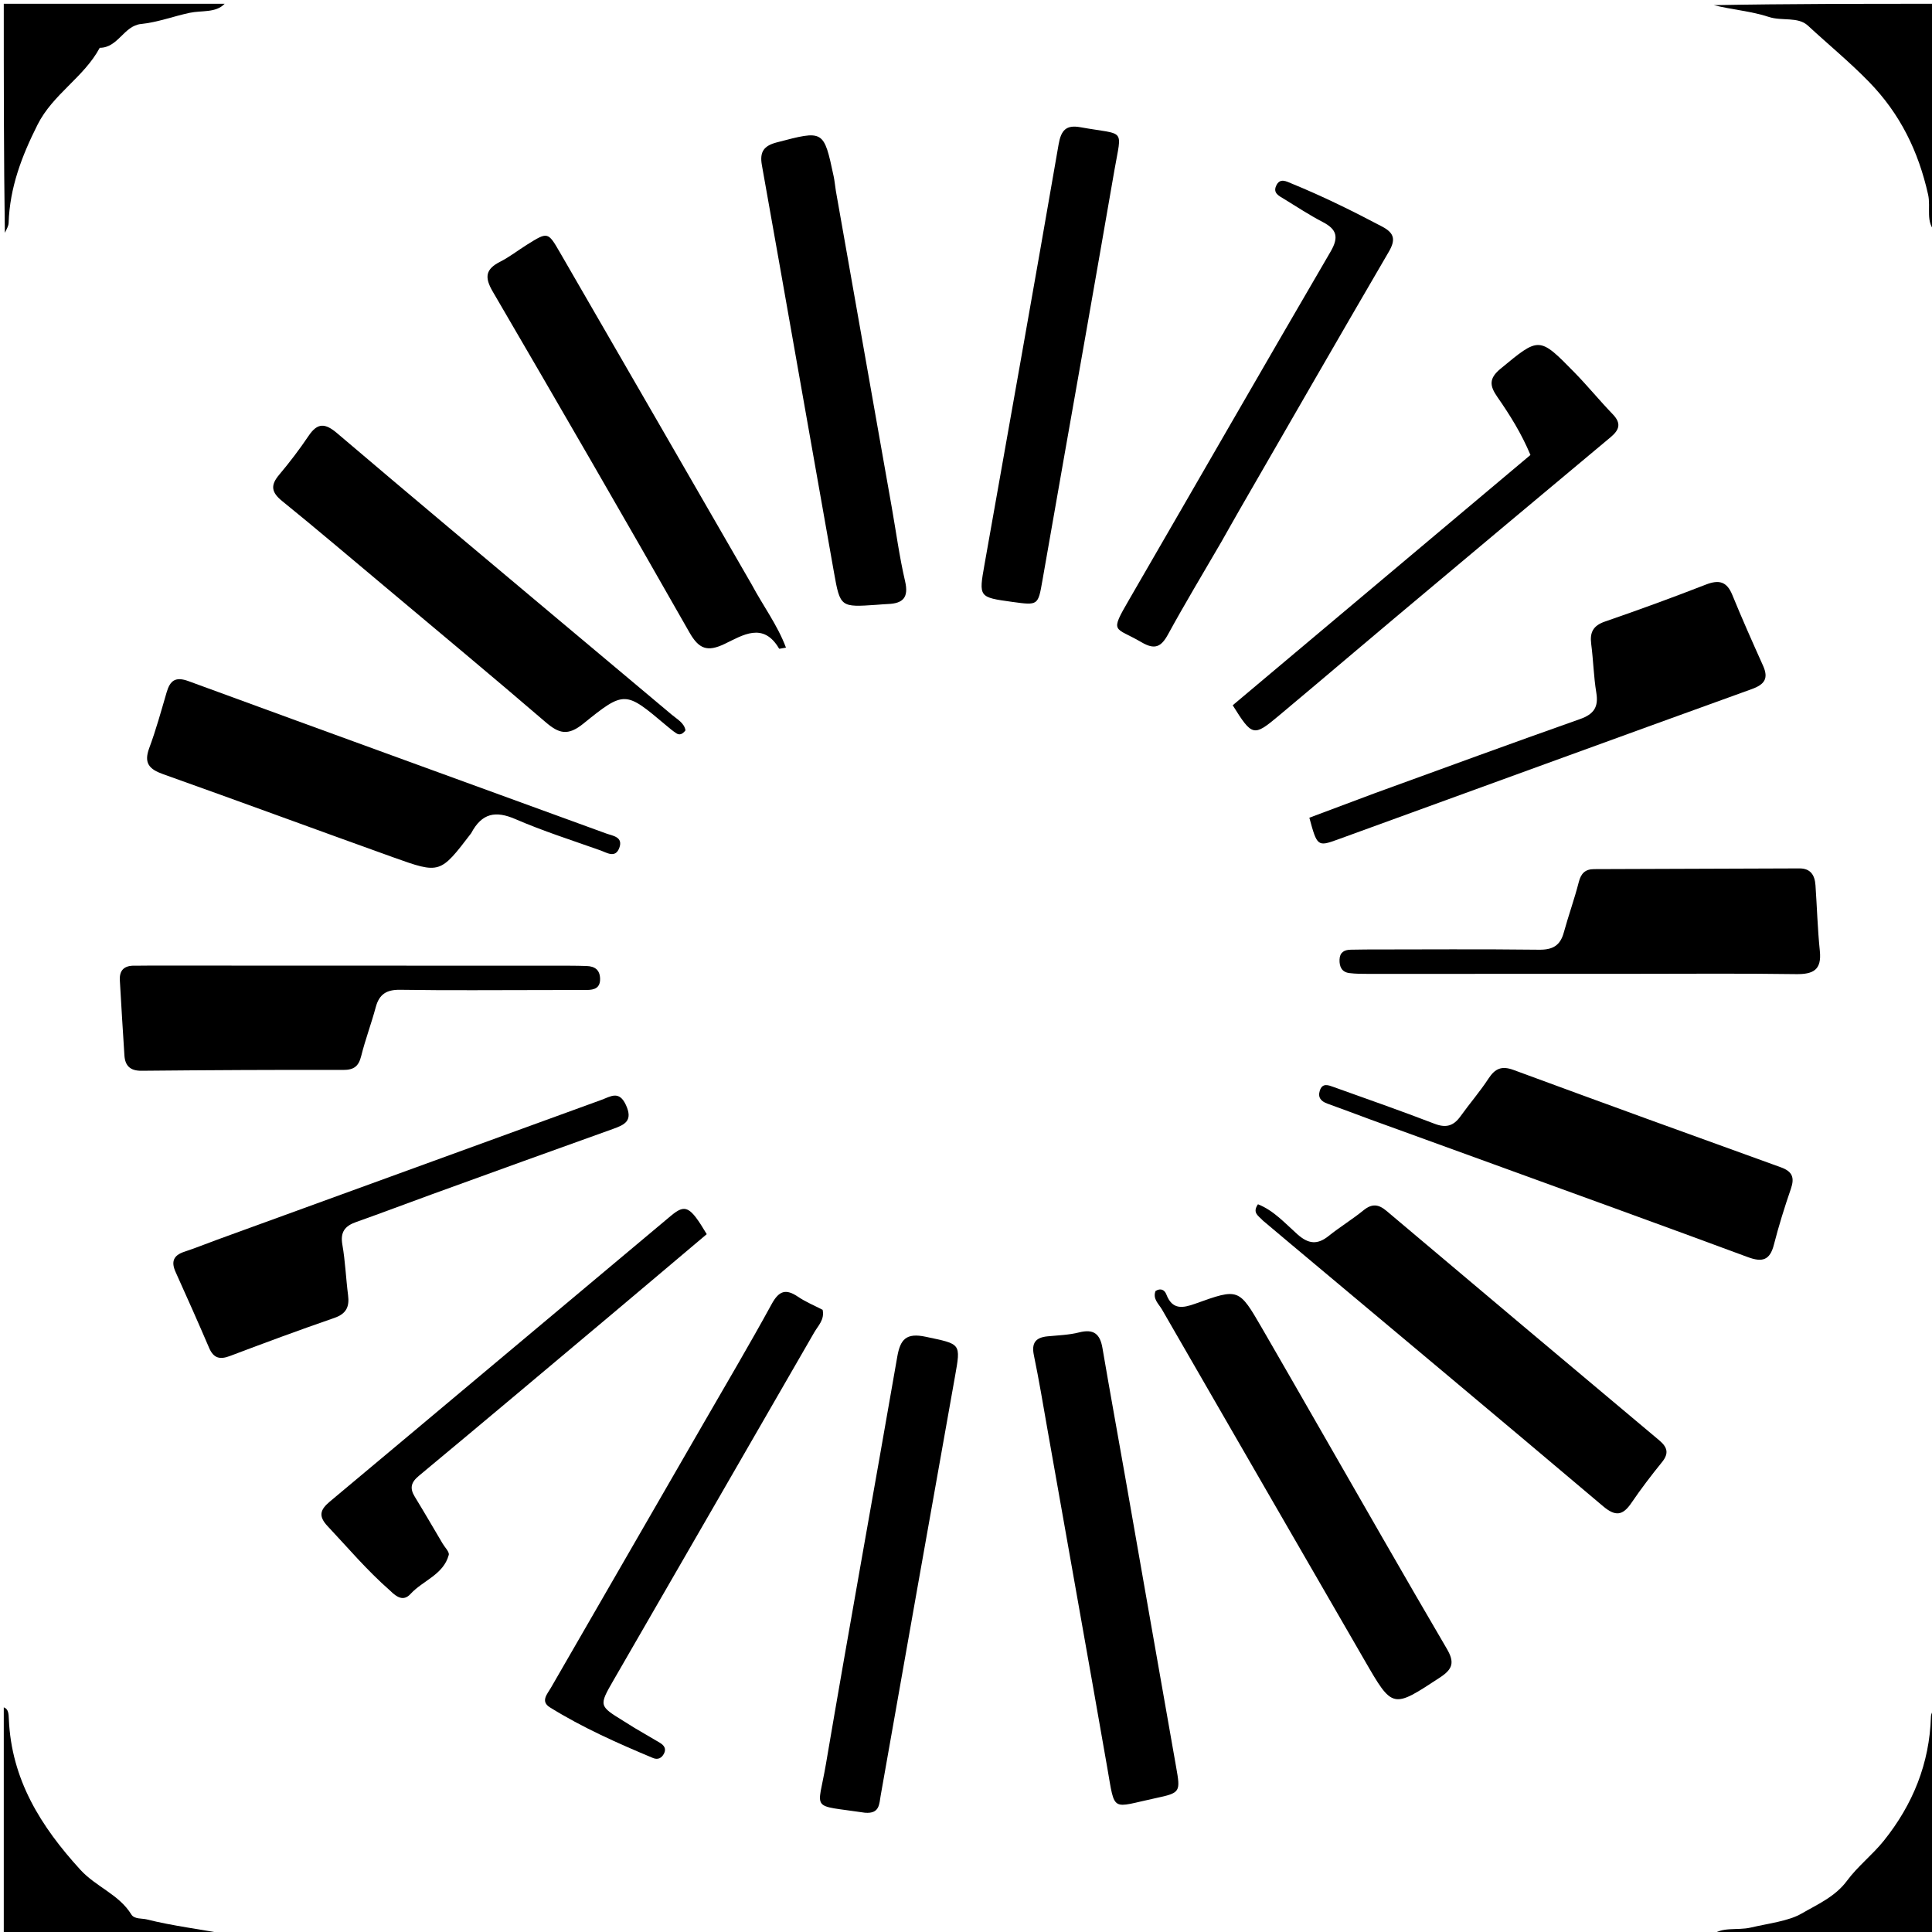
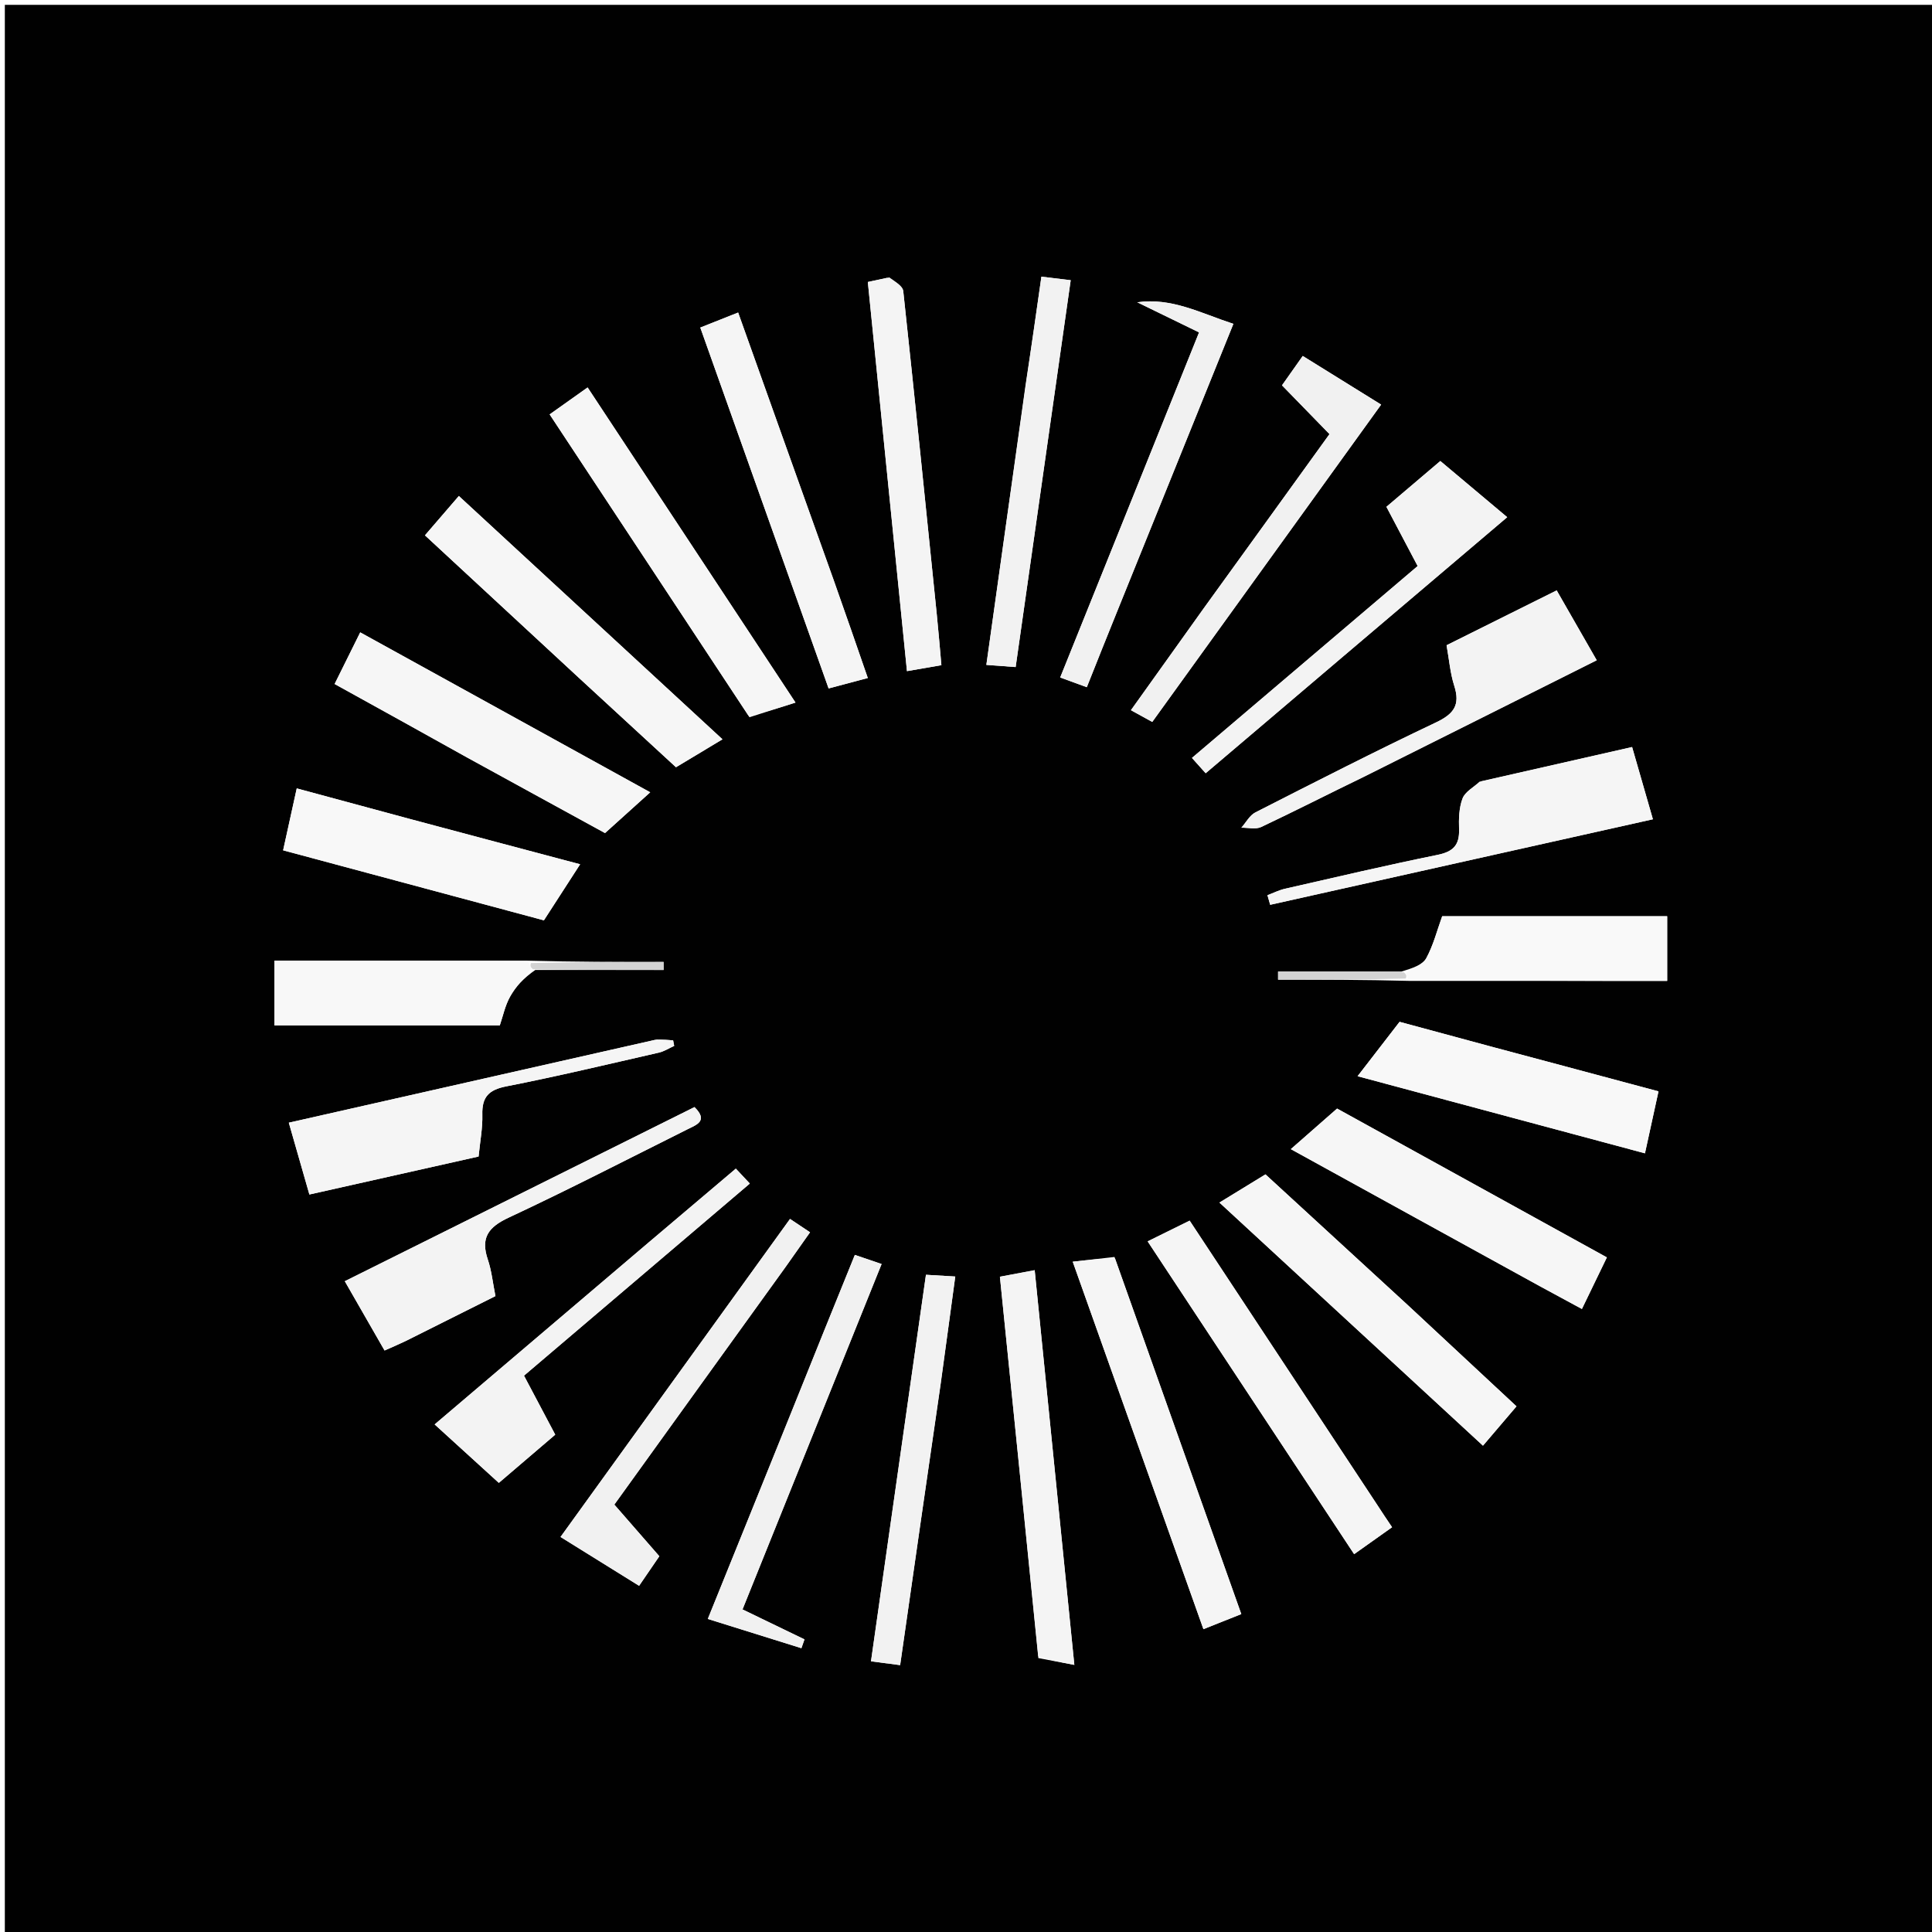
- <svg xmlns="http://www.w3.org/2000/svg" version="1.1" id="Layer_1" x="0px" y="0px" width="100%" viewBox="0 0 512 512" enable-background="new 0 0 512 512" xml:space="preserve">
-   <path fill="#000000" opacity="1" stroke="none" d=" M59.531,1   C57.198,3.465 53.471,2.715 50.254,3.4   C45.953,4.316 41.795,5.911 37.387,6.357   C32.812,6.821 31.301,12.67 26.433,12.668   C22.246,20.491 14.031,24.924 9.944,33.057   C5.762,41.378 2.579,49.719 2.286,59.067   C2.262,59.851 1.821,60.622 1.287,61.7   C1,41.741 1,21.482 1,1   C20.354,1 39.708,1 59.531,1  z" />
-   <path fill="#000000" opacity="1" stroke="none" d=" M453.469,513   C456.266,510.442 460.333,511.681 463.981,510.821   C468.558,509.742 473.974,509.13 477.452,507.105   C481.443,504.781 486.329,502.685 489.453,498.445   C492.291,494.593 496.221,491.562 499.229,487.815   C506.911,478.242 511.35,467.347 511.717,454.939   C511.74,454.159 512.194,453.391 512.724,452.309   C513,472.26 513,492.519 513,513   C493.313,513 473.625,513 453.469,513  z" />
-   <path fill="#000000" opacity="1" stroke="none" d=" M513,61.531   C510.181,58.97 511.745,55.018 510.963,51.54   C508.393,40.1 503.593,30.208 495.313,21.703   C490.167,16.417 484.498,11.773 479.121,6.793   C476.48,4.346 472.242,5.641 468.772,4.491   C464.165,2.965 459.173,2.601 454.173,1.369   C473.595,1 493.189,1 513,1   C513,21.02 513,41.042 513,61.531  z" />
-   <path fill="#000000" opacity="1" stroke="none" d=" M1,452.469   C2.246,452.889 2.287,454.214 2.344,455.567   C3.011,471.567 10.781,483.989 21.292,495.501   C25.443,500.048 31.535,502.029 34.819,507.372   C35.594,508.633 37.722,508.37 38.819,508.646   C45.885,510.42 53.183,511.269 60.703,512.711   C41.073,513 21.145,513 1,513   C1,492.98 1,472.958 1,452.469  z" />
-   <path fill="#000000" opacity="1" stroke="none" d=" M102.306,155.717   C92.96,147.906 83.967,140.226 74.776,132.789   C71.922,130.48 71.614,128.622 73.969,125.831   C76.757,122.526 79.389,119.064 81.802,115.478   C84.184,111.936 86.229,112.162 89.337,114.806   C108.744,131.315 128.289,147.661 147.798,164.05   C157.871,172.512 167.971,180.942 178.037,189.414   C179.485,190.633 181.346,191.596 181.658,193.553   C180.823,194.663 180.03,194.848 179.244,194.336   C178.274,193.704 177.38,192.948 176.492,192.2   C165.761,183.168 165.546,182.897 154.602,191.764   C150.493,195.093 148.126,194.416 144.59,191.375   C130.701,179.431 116.602,167.732 102.306,155.717  z" />
-   <path fill="#000000" opacity="1" stroke="none" d=" M334.682,323.465   C333.52,322.189 331.792,321.442 333.372,319.14   C337.573,320.802 340.571,324.207 343.809,327.085   C346.7,329.654 349.072,329.968 352.088,327.555   C355.073,325.165 358.369,323.162 361.334,320.749   C363.573,318.927 365.304,319.097 367.448,320.907   C391.49,341.204 415.57,361.457 439.682,381.672   C441.885,383.518 442.359,385.131 440.432,387.502   C437.601,390.988 434.868,394.572 432.343,398.284   C430.047,401.658 428.12,401.944 424.828,399.16   C397.369,375.942 369.765,352.893 342.205,329.793   C339.781,327.761 337.357,325.73 334.682,323.465  z" />
-   <path fill="#000000" opacity="1" stroke="none" d=" M349.288,377.769   C360.76,397.718 371.969,417.398 383.42,436.935   C385.501,440.485 385.049,442.287 381.646,444.523   C369.016,452.821 369.095,452.926 361.642,440.027   C343.731,409.028 325.802,378.041 307.93,347.02   C307.08,345.546 305.412,344.22 306.23,342.123   C307.608,341.27 308.64,341.847 309.099,343.045   C310.67,347.148 313.398,346.702 316.762,345.491   C328.268,341.351 328.312,341.407 334.405,351.91   C339.334,360.407 344.209,368.936 349.288,377.769  z" />
-   <path fill="#000000" opacity="1" stroke="none" d=" M199.182,154.858   C202.25,160.599 206.018,165.595 208.292,171.628   C207.065,171.813 206.526,171.991 206.467,171.889   C202.26,164.705 196.789,168.373 192.034,170.644   C187.458,172.829 185.223,172.023 182.691,167.572   C165.505,137.356 148.093,107.267 130.567,77.246   C128.359,73.465 128.675,71.328 132.539,69.365   C135.047,68.091 137.298,66.318 139.697,64.82   C145.139,61.422 145.208,61.4 148.343,66.819   C165.252,96.046 182.128,125.292 199.182,154.858  z" />
-   <path fill="#000000" opacity="1" stroke="none" d=" M124.856,220.823   C116.654,231.555 116.621,231.647 104.262,227.216   C83.899,219.914 63.607,212.417 43.227,205.164   C39.556,203.857 38.06,202.248 39.548,198.248   C41.342,193.423 42.709,188.435 44.156,183.487   C45.073,180.351 46.475,179.233 49.964,180.513   C86.834,194.041 123.762,207.411 160.652,220.884   C162.337,221.5 165.188,221.753 164.134,224.664   C163.089,227.553 160.806,225.958 159.068,225.343   C151.539,222.677 143.903,220.237 136.585,217.071   C131.362,214.812 127.723,215.421 124.856,220.823  z" />
-   <path fill="#000000" opacity="1" stroke="none" d=" M363.362,296.752   C359.249,295.224 355.507,293.823 351.751,292.463   C350.108,291.869 349.187,290.86 349.755,289.058   C350.438,286.893 352.032,287.571 353.434,288.074   C362.366,291.279 371.33,294.403 380.184,297.812   C383.23,298.984 385.216,298.378 387.031,295.846   C389.458,292.463 392.203,289.298 394.477,285.82   C396.223,283.151 397.981,282.396 401.103,283.548   C424.689,292.245 448.318,300.829 471.967,309.356   C475.048,310.467 475.614,312.115 474.593,315.076   C472.914,319.951 471.378,324.889 470.095,329.88   C469.037,333.994 467.016,334.564 463.203,333.151   C440.725,324.82 418.18,316.672 395.654,308.473   C385.016,304.601 374.369,300.754 363.362,296.752  z" />
-   <path fill="#000000" opacity="1" stroke="none" d=" M221.517,50.612   C226.507,78.835 231.417,106.634 236.323,134.434   C237.477,140.973 238.355,147.575 239.858,154.033   C240.865,158.359 239.305,159.918 235.308,160.072   C234.31,160.111 233.315,160.21 232.318,160.279   C222.761,160.934 222.657,160.952 221.013,151.699   C214.62,115.725 208.328,79.733 201.907,43.764   C201.278,40.238 202.416,38.638 205.834,37.742   C218.316,34.469 218.3,34.385 220.93,46.736   C221.171,47.871 221.269,49.037 221.517,50.612  z" />
-   <path fill="#000000" opacity="1" stroke="none" d=" M277.651,379.185   C276.425,372.216 275.341,365.655 273.989,359.149   C273.316,355.912 274.445,354.453 277.593,354.146   C280.406,353.872 283.283,353.789 285.999,353.097   C289.845,352.118 291.528,353.521 292.16,357.231   C294.114,368.696 296.208,380.138 298.221,391.594   C302.707,417.121 307.153,442.655 311.669,468.177   C312.858,474.898 312.895,475.112 306.251,476.527   C294.366,479.059 295.55,480.561 293.439,468.466   C288.268,438.835 282.945,409.23 277.651,379.185  z" />
-   <path fill="#000000" opacity="1" stroke="none" d=" M432,258.074   C408.534,258.081 385.568,258.092 362.601,258.088   C360.94,258.087 359.266,258.081 357.622,257.881   C355.58,257.633 354.924,256.179 354.991,254.298   C355.058,252.406 356.208,251.71 357.939,251.681   C359.27,251.66 360.602,251.625 361.933,251.625   C377.243,251.615 392.555,251.502 407.864,251.684   C411.466,251.727 413.469,250.6 414.418,247.141   C415.647,242.657 417.239,238.269 418.39,233.767   C418.983,231.444 420.095,230.333 422.463,230.326   C440.599,230.275 458.736,230.205 476.873,230.137   C479.874,230.125 480.941,231.996 481.122,234.602   C481.525,240.405 481.678,246.231 482.277,252.012   C482.799,257.048 480.533,258.221 475.935,258.153   C461.459,257.94 446.979,258.074 432,258.074  z" />
-   <path fill="#000000" opacity="1" stroke="none" d=" M144.992,262.372   C131.678,262.376 118.861,262.5 106.048,262.305   C102.421,262.25 100.495,263.48 99.57,266.934   C98.41,271.266 96.811,275.484 95.728,279.832   C95.048,282.565 93.827,283.554 90.924,283.546   C73.12,283.491 55.314,283.594 37.51,283.764   C34.528,283.793 33.162,282.467 32.975,279.737   C32.521,273.105 32.165,266.466 31.761,259.831   C31.593,257.062 32.977,255.871 35.647,255.915   C36.978,255.937 38.31,255.891 39.641,255.891   C76.757,255.9 113.872,255.91 150.988,255.924   C152.485,255.925 153.983,255.952 155.479,256.005   C157.594,256.08 158.948,256.986 159.028,259.295   C159.116,261.816 157.542,262.352 155.475,262.353   C152.147,262.354 148.818,262.364 144.992,262.372  z" />
-   <path fill="#000000" opacity="1" stroke="none" d=" M229.213,480.39   C214.477,478.179 216.707,480.262 218.861,467.601   C224.989,431.565 231.517,395.597 237.778,359.584   C238.578,354.986 240.102,353.141 245.322,354.256   C254.677,356.255 254.672,355.859 253.07,364.843   C246.472,401.828 239.921,438.821 233.393,475.818   C232.98,478.155 233.122,480.721 229.213,480.39  z" />
-   <path fill="#000000" opacity="1" stroke="none" d=" M287.893,87.712   C283.939,110.04 280.083,131.95 276.247,153.863   C275.095,160.449 275.119,160.453 268.294,159.514   C259.371,158.285 259.364,158.284 260.901,149.614   C267.474,112.521 274.118,75.439 280.532,38.318   C281.194,34.485 282.539,33.038 286.322,33.717   C298.384,35.883 297.31,33.717 295.337,45.079   C292.893,59.151 290.446,73.222 287.893,87.712  z" />
-   <path fill="#000000" opacity="1" stroke="none" d=" M364.34,210.205   C382.699,203.535 400.668,196.933 418.719,190.564   C422.377,189.273 423.67,187.396 423.039,183.575   C422.337,179.32 422.249,174.967 421.688,170.684   C421.283,167.589 422.186,165.803 425.327,164.721   C434.295,161.632 443.209,158.371 452.049,154.932   C455.494,153.592 457.599,154.039 459.069,157.634   C461.651,163.948 464.426,170.185 467.223,176.408   C468.749,179.801 467.64,181.388 464.219,182.623   C427.594,195.847 391.021,209.216 354.422,222.512   C349.179,224.417 349.03,224.252 346.991,216.704   C352.588,214.612 358.283,212.484 364.34,210.205  z" />
-   <path fill="#000000" opacity="1" stroke="none" d=" M57.625,328.508   C91.789,316.075 125.585,303.774 159.383,291.478   C161.797,290.6 164.067,288.888 165.875,292.836   C167.783,297.002 165.631,298.043 162.445,299.182   C146.456,304.894 130.497,310.688 114.535,316.475   C107.806,318.915 101.118,321.468 94.37,323.852   C91.407,324.899 90.141,326.499 90.729,329.845   C91.504,334.255 91.667,338.769 92.242,343.218   C92.637,346.279 91.795,348.16 88.624,349.255   C79.342,352.461 70.128,355.872 60.944,359.35   C58.239,360.375 56.588,359.934 55.414,357.195   C52.53,350.462 49.548,343.771 46.534,337.095   C45.31,334.385 45.935,332.693 48.817,331.74   C51.661,330.799 54.446,329.681 57.625,328.508  z" />
-   <path fill="#000000" opacity="1" stroke="none" d=" M323.674,143.604   C318.808,151.98 313.994,159.966 309.528,168.142   C307.687,171.512 305.972,172.23 302.533,170.214   C295.325,165.988 293.954,168.013 299.331,158.733   C317.104,128.062 334.75,97.317 352.611,66.697   C354.83,62.894 354.32,60.794 350.529,58.832   C346.99,57 343.65,54.778 340.241,52.699   C338.98,51.93 337.341,51.199 338.168,49.296   C339.161,47.009 340.91,48.074 342.408,48.686   C350.579,52.028 358.481,55.929 366.288,60.051   C369.588,61.794 369.879,63.58 368.03,66.749   C354.778,89.46 341.676,112.258 328.534,135.033   C326.954,137.772 325.421,140.538 323.674,143.604  z" />
-   <path fill="#000000" opacity="1" stroke="none" d=" M168.081,457.865   C170.545,459.312 172.707,460.56 174.85,461.839   C175.955,462.499 176.646,463.399 175.961,464.726   C175.35,465.908 174.347,466.431 173.055,465.891   C163.681,461.971 154.396,457.848 145.744,452.477   C143.169,450.877 145.028,448.954 145.973,447.315   C159.439,423.946 172.939,400.597 186.417,377.235   C192.491,366.707 198.676,356.239 204.509,345.579   C206.423,342.081 208.228,341.451 211.47,343.647   C213.511,345.03 215.84,345.986 218.006,347.116   C218.568,349.72 216.806,351.32 215.776,353.108   C198.077,383.839 180.321,414.536 162.6,445.254   C158.68,452.049 158.722,452.072 165.233,456.084   C166.084,456.608 166.925,457.147 168.081,457.865  z" />
-   <path fill="#000000" opacity="1" stroke="none" d=" M358.84,172.864   C351.958,178.675 345.362,184.273 338.721,189.817   C332.222,195.243 331.83,195.145 326.682,186.903   C352.902,164.861 379.205,142.748 405.586,120.57   C403.194,114.859 400.113,109.935 396.807,105.189   C394.737,102.217 394.563,100.273 397.65,97.725   C407.908,89.254 407.852,89.096 417.252,98.704   C420.74,102.27 423.9,106.157 427.366,109.747   C429.696,112.16 429.22,113.868 426.81,115.878   C407.644,131.86 388.536,147.912 369.413,163.945   C365.971,166.831 362.541,169.733 358.84,172.864  z" />
-   <path fill="#000000" opacity="1" stroke="none" d=" M103.385,421.537   C97.218,416.138 92.174,410.14 86.814,404.442   C84.366,401.839 84.776,400.133 87.378,397.958   C117.524,372.762 147.595,347.474 177.726,322.259   C181.654,318.973 182.831,319.598 187.291,327.065   C178.88,334.161 170.404,341.338 161.9,348.482   C144.951,362.72 128.014,376.974 110.99,391.123   C108.894,392.865 108.549,394.4 109.916,396.638   C112.432,400.756 114.857,404.929 117.312,409.084   C117.902,410.083 119.139,411.284 118.923,412.08   C117.5,417.334 112.062,418.842 108.782,422.423   C106.967,424.404 105.19,423.344 103.385,421.537  z" />
+ <svg xmlns="http://www.w3.org/2000/svg" version="1.1" id="Layer_1" x="0px" y="0px" width="100%" viewBox="0 0 400 400" enable-background="new 0 0 400 400" xml:space="preserve">
+   <path fill="#010101" opacity="1" stroke="none" d=" M220,401   C146.667,401 73.833,401 1,401   C1,267.667 1,134.333 1,1   C134.333,1 267.667,1 401,1   C401,134.333 401,267.667 401,401   C340.833,401 280.667,401 220,401  M110.832,200.819   C119.685,200.819 128.538,200.819 137.391,200.819   C137.39,200.267 137.389,199.715 137.388,199.162   C128.247,199.162 119.106,199.162 109.122,198.894   C91.71,198.894 74.297,198.894 56.822,198.894   C56.822,202.804 56.822,207.227 56.822,212.309   C72.609,212.309 88.017,212.309 103.472,212.309   C104.129,210.396 104.563,208.219 105.591,206.372   C106.759,204.271 108.457,202.466 110.832,200.819  M290.157,201.154   C281.642,201.154 273.126,201.154 264.611,201.154   C264.611,201.712 264.611,202.271 264.612,202.829   C273.42,202.829 282.228,202.829 291.904,203.084   C309.641,203.084 327.379,203.084 345.172,203.084   C345.172,199.188 345.172,194.766 345.172,189.691   C329.389,189.691 313.985,189.691 298.59,189.691   C297.558,192.542 296.782,195.654 295.299,198.38   C294.551,199.754 292.52,200.429 290.157,201.154  M319.035,266.408   C321.769,267.891 324.504,269.375 327.517,271.009   C329.319,267.284 330.946,263.922 332.684,260.329   C313.733,249.875 295.179,239.64 276.828,229.518   C273.276,232.633 270.115,235.406 267.253,237.917   C283.804,247.035 301.089,256.557 319.035,266.408  M96.666,156.822   C106.24,162.063 115.814,167.304 125.263,172.476   C128.546,169.515 131.516,166.835 134.619,164.036   C114.933,153.18 94.912,142.139 74.58,130.926   C72.781,134.555 71.113,137.917 69.28,141.614   C78.374,146.639 87.214,151.525 96.666,156.822  M120.012,140.485   C126.719,146.661 133.427,152.837 139.954,158.847   C143.36,156.802 146.425,154.961 149.58,153.066   C131.455,136.337 113.315,119.594 95,102.69   C92.517,105.572 90.376,108.057 87.982,110.835   C98.554,120.622 109.023,130.313 120.012,140.485  M291.379,270.122   C281.505,261.054 271.631,251.987 262.002,243.144   C258.542,245.262 255.562,247.086 252.47,248.98   C270.428,265.545 288.67,282.373 307.033,299.31   C309.573,296.331 311.679,293.86 313.974,291.167   C306.459,284.174 299.173,277.393 291.379,270.122  M308.909,216.743   C302.387,214.977 295.865,213.212 289.768,211.561   C286.666,215.577 283.954,219.088 281.075,222.816   C300.742,228.094 320.501,233.396 340.571,238.782   C341.579,234.164 342.449,230.183 343.372,225.955   C331.795,222.85 320.752,219.889 308.909,216.743  M85.025,169.593   C77.261,167.498 69.496,165.403 61.438,163.228   C60.421,167.853 59.547,171.827 58.619,176.048   C77.018,180.988 94.874,185.783 112.61,190.545   C115.235,186.481 117.547,182.902 120.108,178.939   C108.498,175.86 97.153,172.851 85.025,169.593  M285.042,311.406   C272.164,291.896 259.285,272.387 246.305,252.722   C243.196,254.256 240.471,255.6 237.609,257.012   C252.018,278.838 266.105,300.177 280.359,321.77   C283.167,319.777 285.653,318.012 288.211,316.196   C287.062,314.493 286.231,313.261 285.042,311.406  M155.169,148.492   C158.157,147.542 161.145,146.592 164.7,145.461   C150.086,123.31 135.951,101.884 121.658,80.219   C118.805,82.244 116.316,84.01 113.798,85.797   C127.697,106.844 141.241,127.353 155.169,148.492  M135.572,215.301   C110.413,220.992 85.255,226.683 59.796,232.442   C61.306,237.711 62.653,242.411 64.056,247.309   C76.083,244.609 87.523,242.041 99.085,239.445   C99.385,236.372 99.938,233.566 99.861,230.778   C99.76,227.125 101.177,225.635 104.826,224.919   C115.403,222.844 125.896,220.334 136.408,217.933   C137.514,217.68 138.527,217.014 139.583,216.54   C139.509,216.159 139.436,215.777 139.363,215.396   C138.357,215.311 137.351,215.226 135.572,215.301  M306.308,161.849   C305.095,162.991 303.332,163.924 302.801,165.324   C302.061,167.277 302.013,169.586 302.084,171.729   C302.191,174.972 300.861,176.336 297.649,176.99   C287.082,179.142 276.579,181.606 266.063,184.002   C264.809,184.287 263.627,184.889 262.412,185.344   C262.601,186.005 262.791,186.667 262.98,187.328   C289.252,181.457 315.523,175.586 342.216,169.62   C340.709,164.388 339.322,159.569 337.91,154.665   C327.145,157.105 317.125,159.376 306.308,161.849  M230.745,260.245   C228.065,260.547 225.385,260.85 222.098,261.221   C231.274,287.019 240.191,312.089 249.157,337.298   C252.035,336.153 254.319,335.244 256.997,334.179   C248.272,309.612 239.625,285.267 230.745,260.245  M172.522,119.939   C165.972,101.574 159.422,83.209 152.824,64.708   C149.97,65.841 147.687,66.748 144.989,67.819   C153.865,92.781 162.663,117.526 171.555,142.533   C174.43,141.769 176.899,141.113 179.669,140.377   C177.281,133.467 175.067,127.059 172.522,119.939  M282.341,160.861   C298.315,152.861 314.288,144.861 330.584,136.7   C327.69,131.652 325.079,127.095 322.294,122.236   C314.468,126.134 307.086,129.811 299.496,133.591   C300.027,136.52 300.245,139.361 301.092,142   C302.357,145.946 301.018,147.812 297.344,149.555   C284.751,155.528 272.334,161.873 259.914,168.201   C258.721,168.81 257.972,170.291 257.017,171.367   C258.395,171.342 259.981,171.757 261.118,171.22   C268.013,167.966 274.805,164.494 282.341,160.861  M84.269,277.49   C90.331,274.46 96.393,271.43 102.575,268.34   C102.025,265.608 101.785,263.098 100.997,260.774   C99.471,256.275 101.086,254.069 105.313,252.095   C117.791,246.268 130.037,239.945 142.362,233.792   C144.201,232.874 146.695,232.073 143.785,229.212   C119.711,241.2 95.718,253.148 71.388,265.264   C74.302,270.341 76.917,274.897 79.62,279.606   C81.264,278.89 82.46,278.37 84.269,277.49  M214.977,343.285   C217.215,343.709 219.453,344.133 222.43,344.697   C219.624,316.771 216.932,289.968 214.22,262.979   C211.331,263.522 209.278,263.908 207.021,264.332   C209.679,290.548 212.31,316.489 214.977,343.285  M183.691,57.511   C182.452,57.78 181.213,58.05 179.676,58.384   C182.388,85.348 185.071,112.034 187.778,138.951   C190.539,138.474 192.602,138.117 194.905,137.718   C194.579,134.113 194.301,130.66 193.951,127.216   C191.677,104.9 189.418,82.583 187.009,60.282   C186.895,59.231 185.395,58.33 183.691,57.511  M133.988,257.502   C119.58,269.752 105.173,282.002 89.99,294.911   C94.655,299.159 98.911,303.035 103.278,307.012   C107.27,303.6 111.162,300.274 114.955,297.032   C112.687,292.747 110.612,288.827 108.488,284.815   C124.25,271.406 139.658,258.299 155.241,245.042   C154.067,243.789 153.242,242.909 152.345,241.953   C146.204,247.149 140.363,252.091 133.988,257.502  M277.721,136.208   C288.872,126.746 300.023,117.284 312.049,107.079   C307.297,103.088 302.876,99.374 298.204,95.449   C294.762,98.374 290.773,101.763 287.043,104.932   C289.42,109.439 291.477,113.338 293.511,117.195   C277.638,130.688 262.332,143.701 246.784,156.918   C247.844,158.103 248.672,159.029 249.62,160.09   C258.931,152.19 268.064,144.441 277.721,136.208  M249.313,125.798   C244.33,132.777 239.347,139.756 234.148,147.038   C235.926,148.016 237.151,148.69 238.563,149.467   C254.396,127.515 270.017,105.856 285.947,83.77   C280.244,80.231 275.076,77.023 269.719,73.698   C268.036,76.082 266.626,78.078 265.424,79.78   C268.877,83.325 271.984,86.514 275.26,89.877   C266.67,101.792 258.218,113.516 249.313,125.798  M162.721,262.216   C164.325,259.939 165.929,257.662 167.71,255.135   C166.221,254.142 165.037,253.352 163.565,252.37   C147.74,274.299 132.101,295.971 116.051,318.212   C121.679,321.71 126.923,324.969 132.319,328.323   C134.065,325.771 135.426,323.782 136.508,322.202   C133.16,318.361 130.243,315.013 127.19,311.511   C138.754,295.449 150.512,279.117 162.721,262.216  M231.497,126.112   C239.411,106.524 247.325,86.935 255.358,67.052   C248.538,64.818 242.58,61.569 235.458,62.584   C239.689,64.646 243.92,66.707 248.254,68.819   C238.563,92.901 229.076,116.476 219.504,140.264   C221.669,141.056 223.164,141.602 225.01,142.278   C227.144,136.913 229.153,131.861 231.497,126.112  M163.898,292.297   C158.199,306.38 152.5,320.464 146.543,335.186   C153.301,337.297 159.611,339.268 165.922,341.239   C166.135,340.632 166.347,340.025 166.56,339.418   C162.358,337.386 158.156,335.354 153.729,333.214   C163.402,309.193 172.899,285.608 182.525,261.703   C180.361,260.965 178.73,260.41 176.988,259.815   C172.575,270.699 168.345,281.128 163.898,292.297  M212.323,79.772   C209.636,98.952 206.95,118.132 204.215,137.659   C206.402,137.82 208.163,137.95 210.279,138.107   C214.095,111.293 217.87,84.766 221.676,58.015   C219.344,57.733 217.625,57.525 215.614,57.282   C214.54,64.824 213.537,71.868 212.323,79.772  M194.789,286.343   C195.764,279.142 196.74,271.941 197.777,264.291   C195.579,264.16 193.719,264.049 191.71,263.929   C187.874,290.907 184.118,317.316 180.33,343.955   C182.559,344.248 184.296,344.475 186.364,344.747   C189.152,325.28 191.879,306.245 194.789,286.343  z" />
+   <path fill="#F6F6F6" opacity="1" stroke="none" d=" M318.704,266.244   C301.089,256.557 283.804,247.035 267.253,237.917   C270.115,235.406 273.276,232.633 276.828,229.518   C295.179,239.64 313.733,249.875 332.684,260.329   C330.946,263.922 329.319,267.284 327.517,271.009   C324.504,269.375 321.769,267.891 318.704,266.244  z" />
+   <path fill="#F6F6F6" opacity="1" stroke="none" d=" M96.36,156.616   C87.214,151.525 78.374,146.639 69.28,141.614   C71.113,137.917 72.781,134.555 74.58,130.926   C94.912,142.139 114.933,153.18 134.619,164.036   C131.516,166.835 128.546,169.515 125.263,172.476   C115.814,167.304 106.24,162.063 96.36,156.616  z" />
+   <path fill="#F6F6F6" opacity="1" stroke="none" d=" M119.752,140.245   C109.023,130.313 98.554,120.622 87.982,110.835   C90.376,108.057 92.517,105.572 95,102.69   C113.315,119.594 131.455,136.337 149.58,153.066   C146.425,154.961 143.36,156.802 139.954,158.847   C133.427,152.837 126.719,146.661 119.752,140.245  z" />
+   <path fill="#F6F6F6" opacity="1" stroke="none" d=" M291.632,270.367   C299.173,277.393 306.459,284.174 313.974,291.167   C311.679,293.86 309.573,296.331 307.033,299.31   C288.67,282.373 270.428,265.545 252.47,248.98   C255.562,247.086 258.542,245.262 262.002,243.144   C271.631,251.987 281.505,261.054 291.632,270.367  z" />
+   <path fill="#F8F8F8" opacity="1" stroke="none" d=" M309.309,216.835   C320.752,219.889 331.795,222.85 343.372,225.955   C342.449,230.183 341.579,234.164 340.571,238.782   C320.501,233.396 300.742,228.094 281.075,222.816   C283.954,219.088 286.666,215.577 289.768,211.561   C295.865,213.212 302.387,214.977 309.309,216.835  z" />
+   <path fill="#F8F8F8" opacity="1" stroke="none" d=" M85.416,169.717   C97.153,172.851 108.498,175.86 120.108,178.939   C117.547,182.902 115.235,186.481 112.61,190.545   C94.874,185.783 77.018,180.988 58.619,176.048   C59.547,171.827 60.421,167.853 61.438,163.228   C69.496,165.403 77.261,167.498 85.416,169.717  z" />
+   <path fill="#F5F5F5" opacity="1" stroke="none" d=" M285.221,311.718   C286.231,313.261 287.062,314.493 288.211,316.196   C285.653,318.012 283.167,319.777 280.359,321.77   C266.105,300.177 252.018,278.838 237.609,257.012   C240.471,255.6 243.196,254.256 246.305,252.722   C259.285,272.387 272.164,291.896 285.221,311.718  z" />
+   <path fill="#F6F6F6" opacity="1" stroke="none" d=" M154.977,148.177   C141.241,127.353 127.697,106.844 113.798,85.797   C116.316,84.01 118.805,82.244 121.658,80.219   C135.951,101.884 150.086,123.31 164.7,145.461   C161.145,146.592 158.157,147.542 154.977,148.177  z" />
+   <path fill="#F5F5F5" opacity="1" stroke="none" d=" M135.959,215.221   C137.351,215.226 138.357,215.311 139.363,215.396   C139.436,215.777 139.509,216.159 139.583,216.54   C138.527,217.014 137.514,217.68 136.408,217.933   C125.896,220.334 115.403,222.844 104.826,224.919   C101.177,225.635 99.76,227.125 99.861,230.778   C99.938,233.566 99.385,236.372 99.085,239.445   C87.523,242.041 76.083,244.609 64.056,247.309   C62.653,242.411 61.306,237.711 59.796,232.442   C85.255,226.683 110.413,220.992 135.959,215.221  z" />
+   <path fill="#F5F5F5" opacity="1" stroke="none" d=" M306.706,161.748   C317.125,159.376 327.145,157.105 337.91,154.665   C339.322,159.569 340.709,164.388 342.216,169.62   C315.523,175.586 289.252,181.457 262.98,187.328   C262.791,186.667 262.601,186.005 262.412,185.344   C263.627,184.889 264.809,184.287 266.063,184.002   C276.579,181.606 287.082,179.142 297.649,176.99   C300.861,176.336 302.191,174.972 302.084,171.729   C302.013,169.586 302.061,167.277 302.801,165.324   C303.332,163.924 305.095,162.991 306.706,161.748  z" />
+   <path fill="#F9F9F9" opacity="1" stroke="none" d=" M291.07,201.42   C292.52,200.429 294.551,199.754 295.299,198.38   C296.782,195.654 297.558,192.542 298.59,189.691   C313.985,189.691 329.389,189.691 345.172,189.691   C345.172,194.766 345.172,199.188 345.172,203.084   C327.379,203.084 309.641,203.084 291.516,202.722   C291.226,202.039 291.207,201.726 291.07,201.42  z" />
+   <path fill="#F8F8F8" opacity="1" stroke="none" d=" M109.924,200.532   C108.457,202.466 106.759,204.271 105.591,206.372   C104.563,208.219 104.129,210.396 103.472,212.309   C88.017,212.309 72.609,212.309 56.822,212.309   C56.822,207.227 56.822,202.804 56.822,198.894   C74.297,198.894 91.71,198.894 109.491,199.256   C109.754,199.931 109.775,200.236 109.924,200.532  z" />
+   <path fill="#F5F5F5" opacity="1" stroke="none" d=" M230.862,260.583   C239.625,285.267 248.272,309.612 256.997,334.179   C254.319,335.244 252.035,336.153 249.157,337.298   C240.191,312.089 231.274,287.019 222.098,261.221   C225.385,260.85 228.065,260.547 230.862,260.583  z" />
+   <path fill="#F5F5F5" opacity="1" stroke="none" d=" M172.687,120.295   C175.067,127.059 177.281,133.467 179.669,140.377   C176.899,141.113 174.43,141.769 171.555,142.533   C162.663,117.526 153.865,92.781 144.989,67.819   C147.687,66.748 149.97,65.841 152.824,64.708   C159.422,83.209 165.972,101.574 172.687,120.295  z" />
+   <path fill="#F3F3F3" opacity="1" stroke="none" d=" M281.986,160.978   C274.805,164.494 268.013,167.966 261.118,171.22   C259.981,171.757 258.395,171.342 257.017,171.367   C257.972,170.291 258.721,168.81 259.914,168.201   C272.334,161.873 284.751,155.528 297.344,149.555   C301.018,147.812 302.357,145.946 301.092,142   C300.245,139.361 300.027,136.52 299.496,133.591   C307.086,129.811 314.468,126.134 322.294,122.236   C325.079,127.095 327.69,131.652 330.584,136.7   C314.288,144.861 298.315,152.861 281.986,160.978  z" />
+   <path fill="#F3F3F3" opacity="1" stroke="none" d=" M83.963,277.67   C82.46,278.37 81.264,278.89 79.62,279.606   C76.917,274.897 74.302,270.341 71.388,265.264   C95.718,253.148 119.711,241.2 143.785,229.212   C146.695,232.073 144.201,232.874 142.362,233.792   C130.037,239.945 117.791,246.268 105.313,252.095   C101.086,254.069 99.471,256.275 100.997,260.774   C101.785,263.098 102.025,265.608 102.575,268.34   C96.393,271.43 90.331,274.46 83.963,277.67  z" />
+   <path fill="#F4F4F4" opacity="1" stroke="none" d=" M214.959,342.857   C212.31,316.489 209.679,290.548 207.021,264.332   C209.278,263.908 211.331,263.522 214.22,262.979   C216.932,289.968 219.624,316.771 222.43,344.697   C219.453,344.133 217.215,343.709 214.959,342.857  z" />
+   <path fill="#F4F4F4" opacity="1" stroke="none" d=" M184.116,57.435   C185.395,58.33 186.895,59.231 187.009,60.282   C189.418,82.583 191.677,104.9 193.951,127.216   C194.301,130.66 194.579,134.113 194.905,137.718   C192.602,138.117 190.539,138.474 187.778,138.951   C185.071,112.034 182.388,85.348 179.676,58.384   C181.213,58.05 182.452,57.78 184.116,57.435  z" />
+   <path fill="#F3F3F3" opacity="1" stroke="none" d=" M134.255,257.267   C140.363,252.091 146.204,247.149 152.345,241.953   C153.242,242.909 154.067,243.789 155.241,245.042   C139.658,258.299 124.25,271.406 108.488,284.815   C110.612,288.827 112.687,292.747 114.955,297.032   C111.162,300.274 107.27,303.6 103.278,307.012   C98.911,303.035 94.655,299.159 89.99,294.911   C105.173,282.002 119.58,269.752 134.255,257.267  z" />
+   <path fill="#F3F3F3" opacity="1" stroke="none" d=" M277.459,136.45   C268.064,144.441 258.931,152.19 249.62,160.09   C248.672,159.029 247.844,158.103 246.784,156.918   C262.332,143.701 277.638,130.688 293.511,117.195   C291.477,113.338 289.42,109.439 287.043,104.932   C290.773,101.763 294.762,98.374 298.204,95.449   C302.876,99.374 307.297,103.088 312.049,107.079   C300.023,117.284 288.872,126.746 277.459,136.45  z" />
+   <path fill="#F1F1F1" opacity="1" stroke="none" d=" M249.54,125.519   C258.218,113.516 266.67,101.792 275.26,89.877   C271.984,86.514 268.877,83.325 265.424,79.78   C266.626,78.078 268.036,76.082 269.719,73.698   C275.076,77.023 280.244,80.231 285.947,83.77   C270.017,105.856 254.396,127.515 238.563,149.467   C237.151,148.69 235.926,148.016 234.148,147.038   C239.347,139.756 244.33,132.777 249.54,125.519  z" />
+   <path fill="#F1F1F1" opacity="1" stroke="none" d=" M162.496,262.501   C150.512,279.117 138.754,295.449 127.19,311.511   C130.243,315.013 133.16,318.361 136.508,322.202   C135.426,323.782 134.065,325.771 132.319,328.323   C126.923,324.969 121.679,321.71 116.051,318.212   C132.101,295.971 147.74,274.299 163.565,252.37   C165.037,253.352 166.221,254.142 167.71,255.135   C165.929,257.662 164.325,259.939 162.496,262.501  z" />
+   <path fill="#F1F1F1" opacity="1" stroke="none" d=" M231.329,126.46   C229.153,131.861 227.144,136.913 225.01,142.278   C223.164,141.602 221.669,141.056 219.504,140.264   C229.076,116.476 238.563,92.901 248.254,68.819   C243.92,66.707 239.689,64.646 235.458,62.584   C242.58,61.569 248.538,64.818 255.358,67.052   C247.325,86.935 239.411,106.524 231.329,126.46  z" />
+   <path fill="#F1F1F1" opacity="1" stroke="none" d=" M164.007,291.927   C168.345,281.128 172.575,270.699 176.988,259.815   C178.73,260.41 180.361,260.965 182.525,261.703   C172.899,285.608 163.402,309.193 153.729,333.214   C158.156,335.354 162.358,337.386 166.56,339.418   C166.347,340.025 166.135,340.632 165.922,341.239   C159.611,339.268 153.301,337.297 146.543,335.186   C152.5,320.464 158.199,306.38 164.007,291.927  z" />
+   <path fill="#F2F2F2" opacity="1" stroke="none" d=" M212.429,79.342   C213.537,71.868 214.54,64.824 215.614,57.282   C217.625,57.525 219.344,57.733 221.676,58.015   C217.87,84.766 214.095,111.293 210.279,138.107   C208.163,137.95 206.402,137.82 204.215,137.659   C206.95,118.132 209.636,98.952 212.429,79.342  z" />
+   <path fill="#F2F2F2" opacity="1" stroke="none" d=" M194.697,286.777   C191.879,306.245 189.152,325.28 186.364,344.747   C184.296,344.475 182.559,344.248 180.33,343.955   C184.118,317.316 187.874,290.907 191.71,263.929   C193.719,264.049 195.579,264.16 197.777,264.291   C196.74,271.941 195.764,279.142 194.697,286.777  z" />
+   <path fill="#D3D3D3" opacity="1" stroke="none" d=" M110.378,200.676   C109.775,200.236 109.754,199.931 109.913,199.39   C119.106,199.162 128.247,199.162 137.388,199.162   C137.389,199.715 137.39,200.267 137.391,200.819   C128.538,200.819 119.685,200.819 110.378,200.676  z" />
+   <path fill="#D3D3D3" opacity="1" stroke="none" d=" M290.614,201.287   C291.207,201.726 291.226,202.039 291.082,202.595   C282.228,202.829 273.42,202.829 264.612,202.829   C264.611,202.271 264.611,201.712 264.611,201.154   C273.126,201.154 281.642,201.154 290.614,201.287  z" />
</svg>
